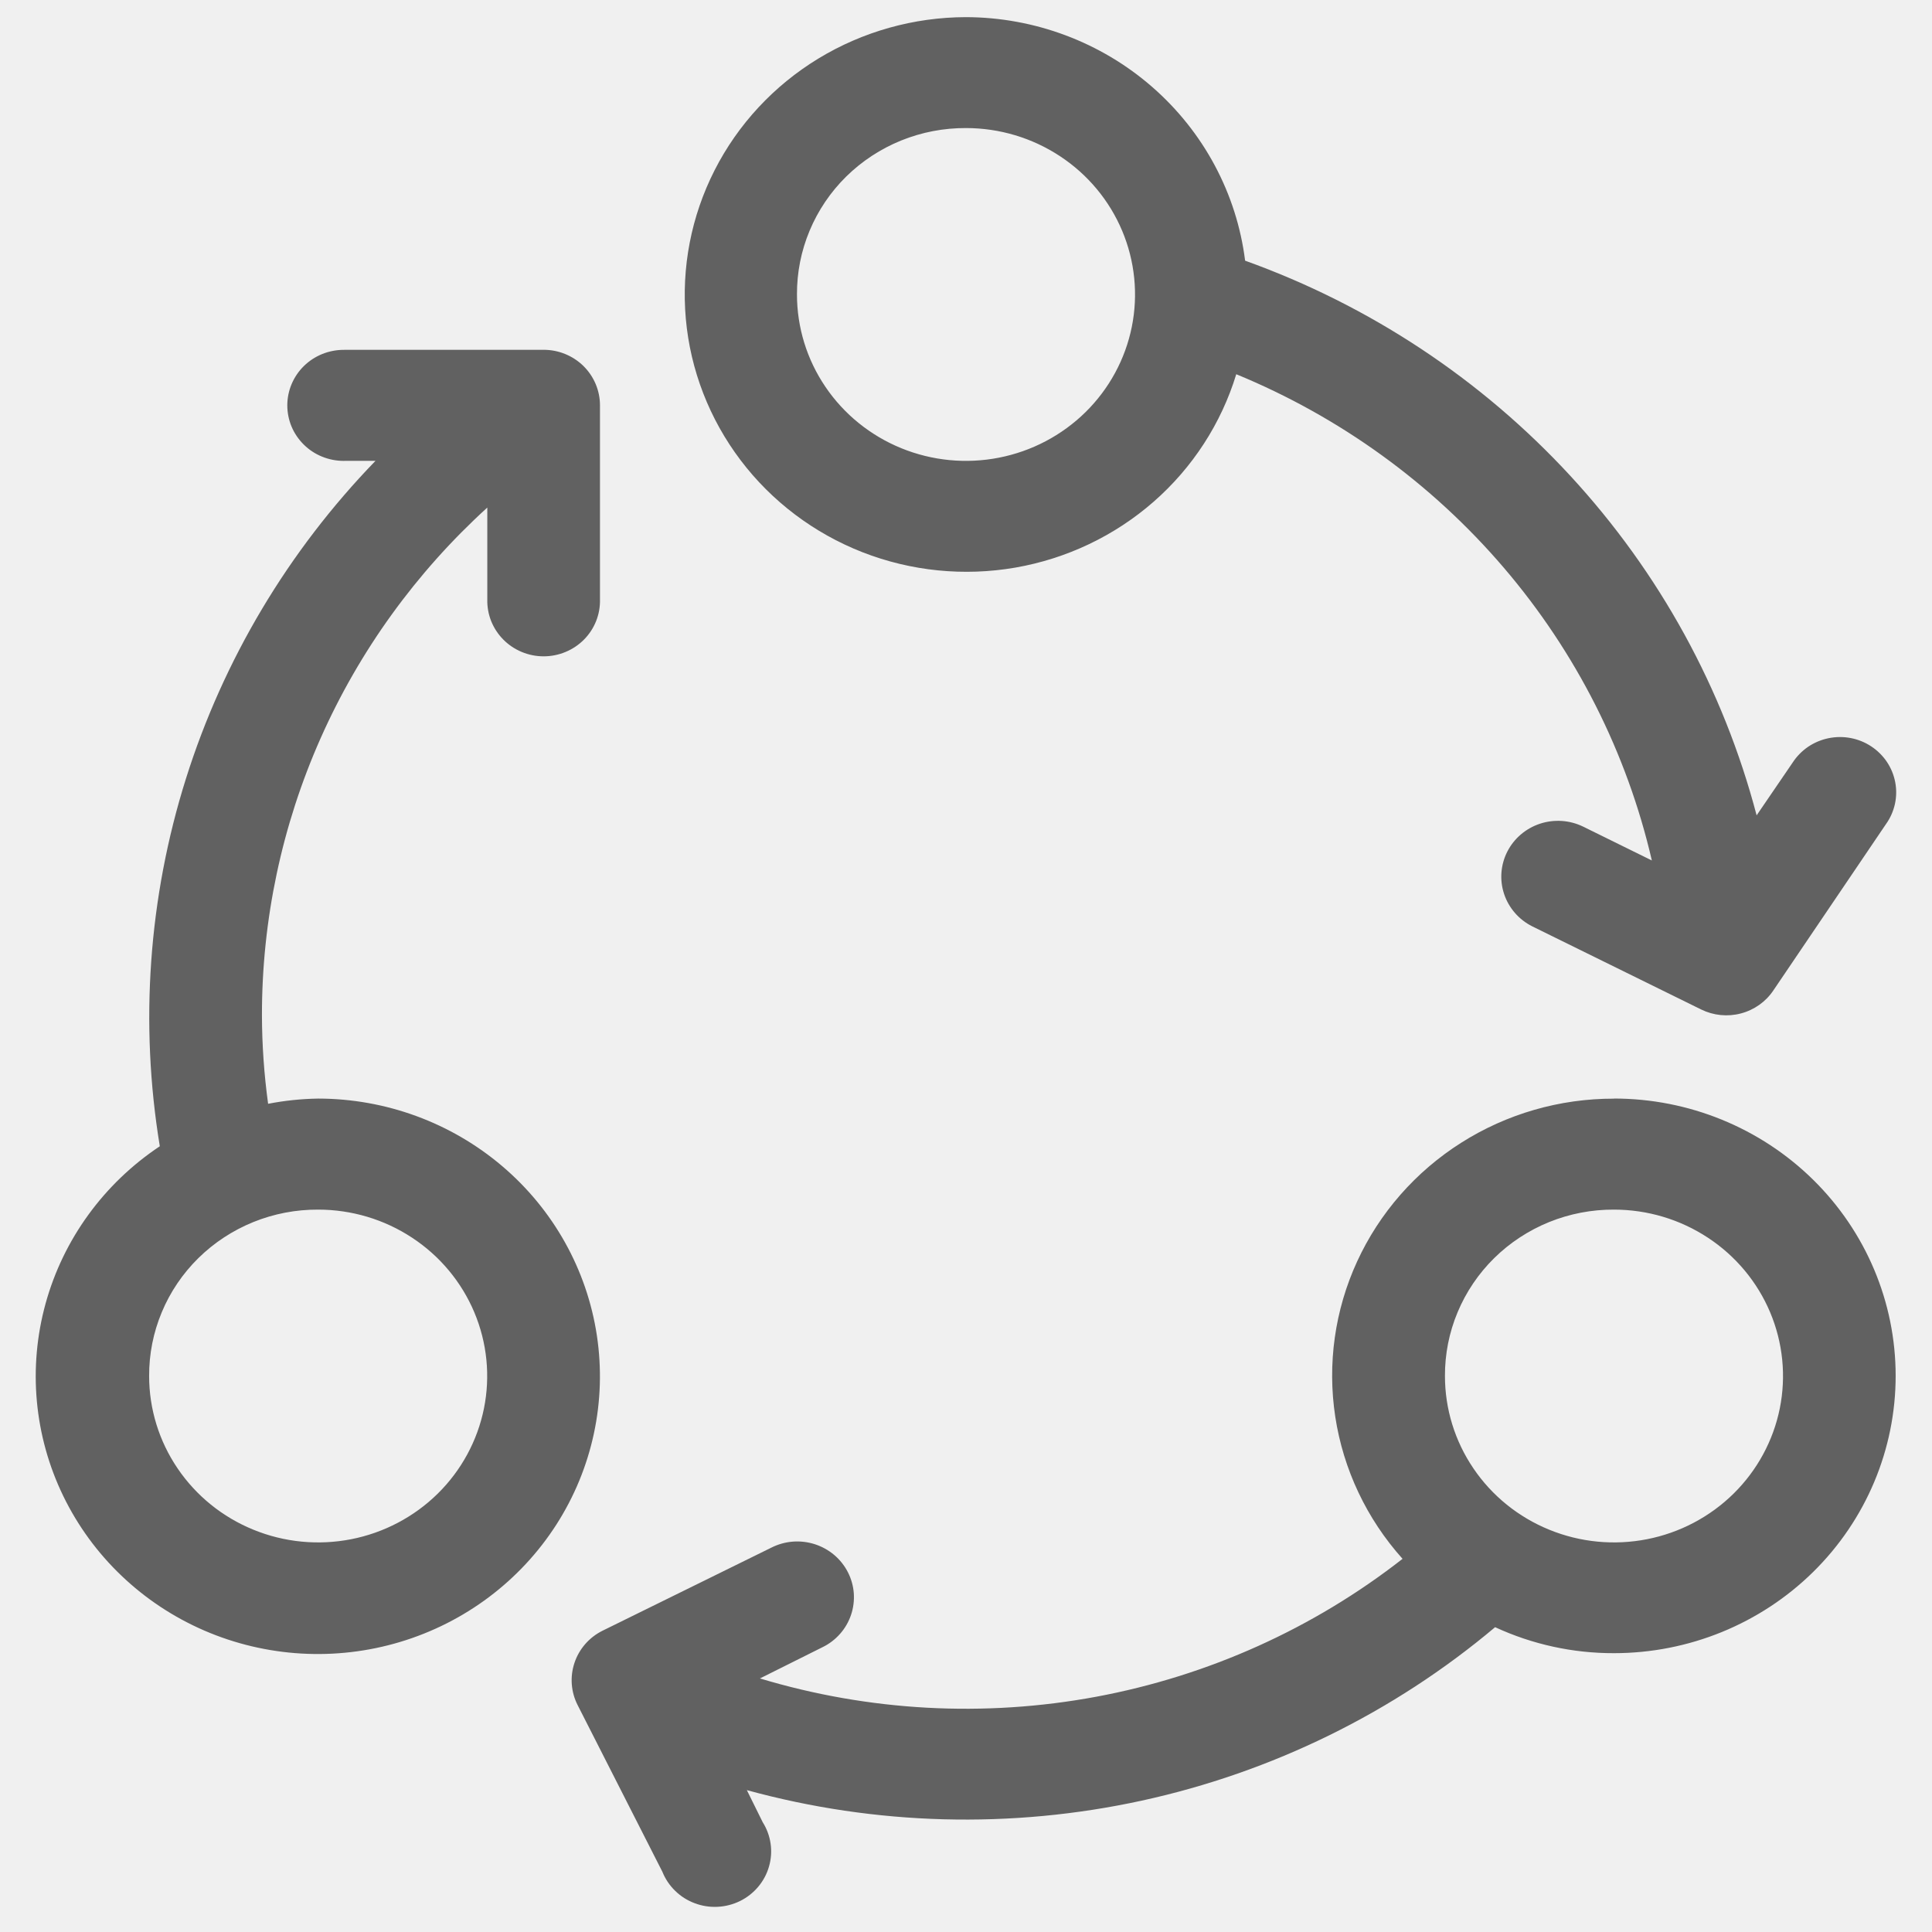
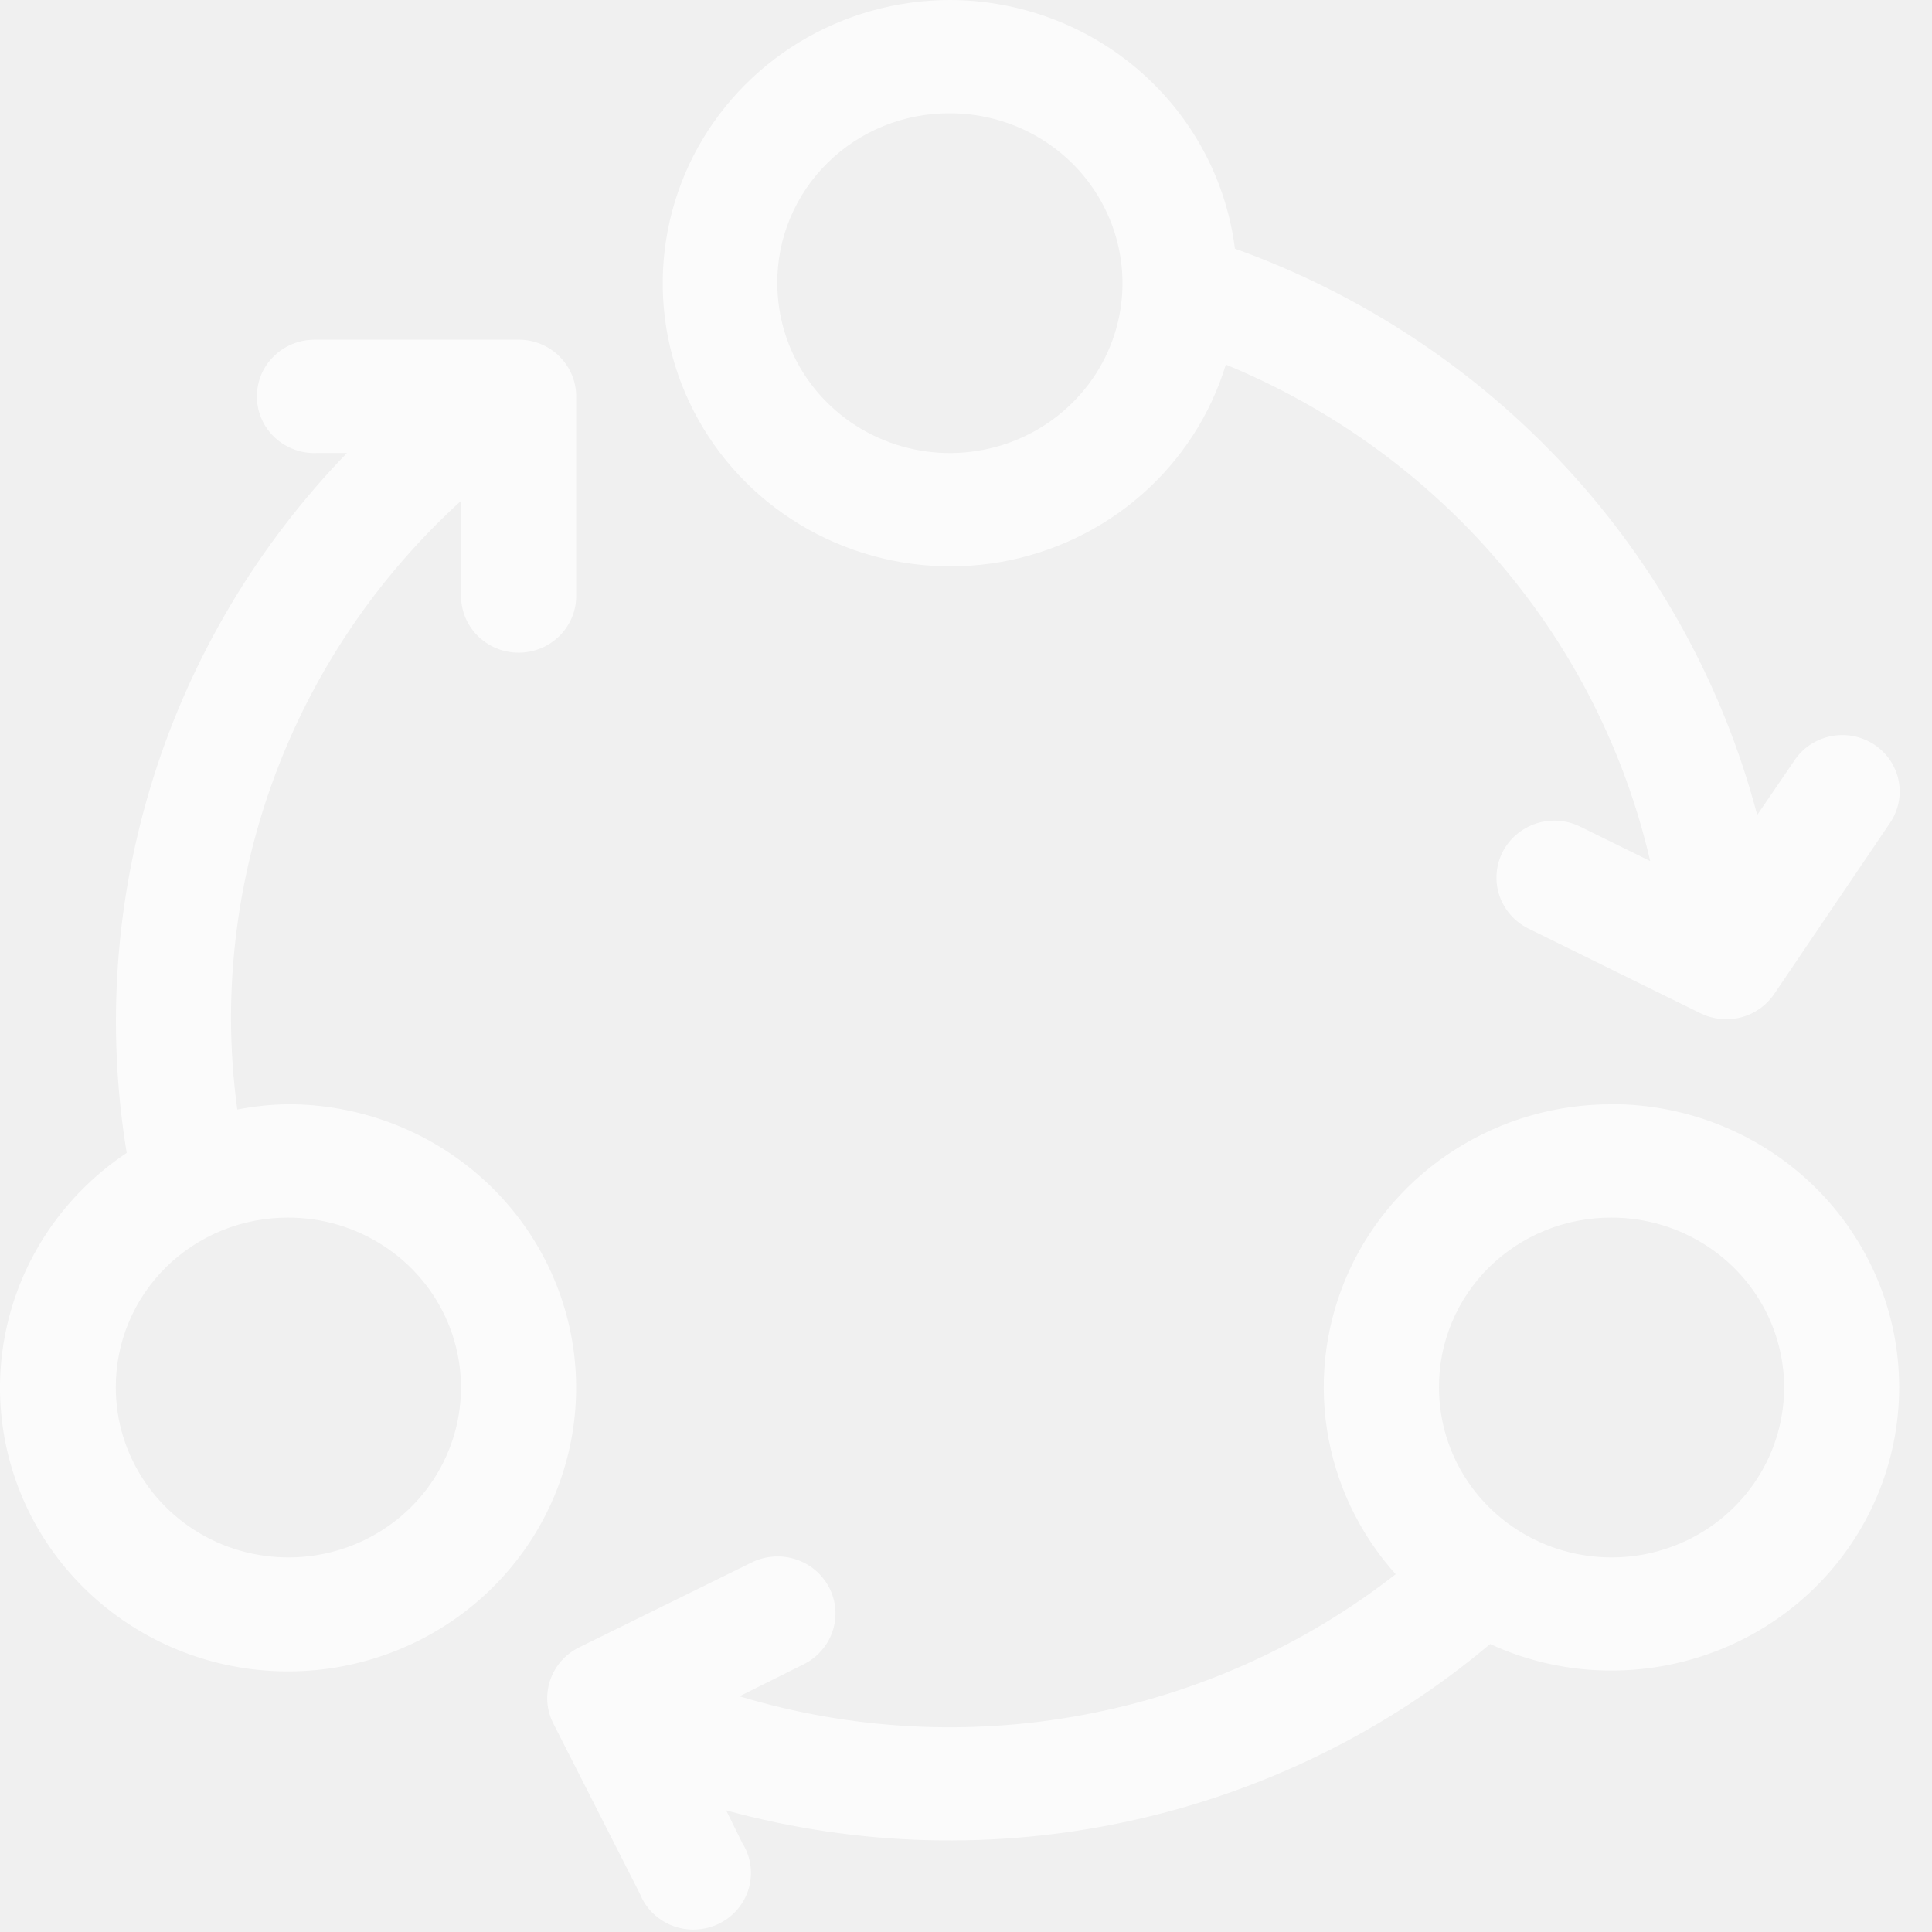
- <svg xmlns="http://www.w3.org/2000/svg" width="53" height="53" viewBox="0 0 53 53" fill="none">
-   <path d="M26.5 0.47C25.068 0.473 23.665 0.867 22.447 1.608C21.229 2.35 20.244 3.41 19.603 4.671C18.962 5.931 18.689 7.342 18.814 8.747C18.94 10.151 19.46 11.493 20.316 12.624C21.171 13.754 22.329 14.628 23.66 15.149C24.991 15.669 26.443 15.815 27.853 15.571C29.264 15.326 30.577 14.7 31.647 13.764C32.718 12.827 33.502 11.616 33.914 10.266C36.755 11.435 39.272 13.256 41.255 15.576C43.238 17.896 44.63 20.649 45.315 23.605L43.431 22.677C43.063 22.498 42.638 22.468 42.248 22.596C41.859 22.724 41.536 22.998 41.351 23.359C41.166 23.721 41.134 24.139 41.261 24.523C41.389 24.908 41.666 25.227 42.031 25.411L46.668 27.693C47.006 27.859 47.394 27.898 47.759 27.801C48.123 27.705 48.44 27.481 48.648 27.17L51.739 22.605C51.857 22.44 51.939 22.253 51.983 22.056C52.026 21.859 52.029 21.655 51.991 21.457C51.953 21.258 51.876 21.07 51.763 20.901C51.65 20.733 51.504 20.588 51.334 20.476C51.164 20.363 50.972 20.285 50.771 20.247C50.57 20.208 50.363 20.21 50.162 20.251C49.962 20.292 49.771 20.372 49.602 20.486C49.434 20.601 49.29 20.747 49.179 20.917L48.189 22.367C47.278 18.901 45.525 15.705 43.08 13.055C40.636 10.404 37.574 8.378 34.157 7.151C33.926 5.311 33.02 3.617 31.61 2.387C30.201 1.157 28.384 0.476 26.5 0.47ZM26.5 3.513C27.417 3.513 28.314 3.781 29.076 4.283C29.839 4.784 30.433 5.497 30.784 6.331C31.135 7.165 31.227 8.083 31.048 8.969C30.869 9.854 30.427 10.668 29.779 11.306C29.13 11.944 28.304 12.379 27.405 12.555C26.505 12.732 25.573 12.641 24.726 12.296C23.878 11.95 23.154 11.365 22.645 10.614C22.135 9.864 21.863 8.981 21.863 8.078C21.86 7.478 21.978 6.883 22.21 6.328C22.442 5.772 22.783 5.268 23.214 4.843C23.645 4.419 24.158 4.083 24.722 3.854C25.286 3.626 25.89 3.51 26.5 3.513ZM9.356 9.599C9.153 9.609 8.954 9.657 8.77 9.742C8.586 9.827 8.421 9.947 8.284 10.095C8.148 10.243 8.042 10.416 7.973 10.604C7.904 10.793 7.874 10.992 7.883 11.192C7.893 11.392 7.942 11.588 8.028 11.769C8.115 11.95 8.237 12.112 8.387 12.247C8.537 12.382 8.713 12.486 8.904 12.553C9.095 12.621 9.298 12.651 9.501 12.642H10.301C7.907 15.114 6.128 18.098 5.101 21.36C4.074 24.622 3.829 28.074 4.384 31.445C2.849 32.467 1.737 33.997 1.251 35.758C0.765 37.519 0.937 39.393 1.735 41.039C2.534 42.685 3.906 43.995 5.603 44.73C7.3 45.464 9.208 45.575 10.98 45.042C12.753 44.509 14.272 43.367 15.262 41.825C16.252 40.282 16.646 38.441 16.374 36.637C16.102 34.832 15.181 33.183 13.778 31.991C12.375 30.798 10.585 30.14 8.731 30.137C8.269 30.144 7.808 30.192 7.355 30.28C7.245 29.477 7.188 28.666 7.186 27.856C7.183 25.239 7.731 22.65 8.795 20.252C9.859 17.854 11.416 15.7 13.368 13.924V16.444C13.363 16.647 13.399 16.849 13.474 17.038C13.55 17.227 13.663 17.4 13.807 17.545C13.951 17.691 14.123 17.806 14.313 17.885C14.503 17.964 14.707 18.005 14.914 18.005C15.12 18.005 15.324 17.964 15.514 17.885C15.704 17.806 15.877 17.691 16.021 17.545C16.165 17.4 16.278 17.227 16.353 17.038C16.428 16.849 16.464 16.647 16.459 16.444V11.118C16.459 10.715 16.296 10.328 16.007 10.042C15.717 9.757 15.324 9.596 14.914 9.596H9.5C9.452 9.596 9.404 9.597 9.356 9.599ZM44.276 30.139C42.789 30.136 41.334 30.556 40.084 31.349C38.834 32.141 37.843 33.272 37.23 34.605C36.617 35.938 36.409 37.418 36.63 38.865C36.851 40.312 37.492 41.666 38.476 42.763C36.028 44.676 33.144 45.974 30.073 46.546C27.002 47.117 23.836 46.945 20.847 46.044L22.562 45.188C22.746 45.099 22.91 44.974 23.044 44.822C23.179 44.67 23.281 44.493 23.346 44.301C23.411 44.11 23.436 43.907 23.422 43.706C23.407 43.505 23.352 43.309 23.259 43.128C23.167 42.948 23.039 42.788 22.884 42.656C22.728 42.525 22.548 42.425 22.353 42.362C22.158 42.3 21.953 42.275 21.748 42.291C21.544 42.307 21.345 42.363 21.162 42.455L16.525 44.737C16.16 44.92 15.884 45.238 15.758 45.621C15.631 46.005 15.664 46.422 15.849 46.781L18.17 51.346C18.249 51.543 18.368 51.721 18.521 51.87C18.673 52.019 18.855 52.135 19.056 52.21C19.256 52.286 19.471 52.32 19.685 52.309C19.9 52.299 20.11 52.244 20.302 52.15C20.494 52.055 20.663 51.922 20.8 51.759C20.937 51.596 21.038 51.407 21.096 51.203C21.155 51 21.17 50.787 21.14 50.578C21.11 50.368 21.036 50.167 20.923 49.988L20.488 49.108C24.02 50.077 27.739 50.176 31.319 49.397C34.898 48.617 38.228 46.983 41.015 44.638C42.035 45.11 43.148 45.354 44.275 45.351C46.325 45.351 48.29 44.55 49.74 43.123C51.189 41.696 52.003 39.761 52.003 37.743C52.003 35.725 51.189 33.791 49.74 32.364C48.29 30.937 46.325 30.136 44.275 30.136L44.276 30.139ZM8.728 33.183C9.645 33.183 10.542 33.451 11.304 33.953C12.067 34.454 12.661 35.167 13.012 36.001C13.363 36.835 13.455 37.753 13.276 38.639C13.097 39.524 12.655 40.338 12.007 40.976C11.358 41.614 10.532 42.049 9.633 42.225C8.733 42.401 7.801 42.311 6.954 41.965C6.106 41.62 5.382 41.035 4.873 40.284C4.363 39.534 4.091 38.651 4.091 37.748C4.088 37.148 4.206 36.553 4.438 35.998C4.669 35.442 5.011 34.938 5.442 34.513C5.873 34.089 6.386 33.753 6.95 33.524C7.514 33.296 8.118 33.18 8.728 33.183ZM44.276 33.183C45.193 33.183 46.09 33.451 46.852 33.953C47.615 34.454 48.209 35.167 48.56 36.001C48.911 36.835 49.003 37.753 48.824 38.639C48.645 39.524 48.203 40.338 47.555 40.976C46.906 41.614 46.08 42.049 45.181 42.225C44.281 42.401 43.349 42.311 42.502 41.965C41.654 41.62 40.93 41.035 40.421 40.284C39.911 39.534 39.639 38.651 39.639 37.748C39.636 37.148 39.754 36.553 39.986 35.998C40.218 35.442 40.559 34.938 40.99 34.513C41.421 34.089 41.934 33.753 42.498 33.524C43.062 33.296 43.666 33.18 44.276 33.183Z" fill="#616161" />
+ <svg xmlns="http://www.w3.org/2000/svg" width="27" height="27" viewBox="0 0 27 27" fill="none">
+   <path opacity="0.75" d="M13.275 0C12.53 0.001 11.8 0.206 11.166 0.592C10.533 0.978 10.021 1.529 9.687 2.185C9.354 2.841 9.212 3.575 9.277 4.305C9.342 5.036 9.613 5.734 10.058 6.322C10.503 6.91 11.105 7.365 11.798 7.635C12.49 7.906 13.245 7.982 13.979 7.855C14.712 7.727 15.396 7.402 15.952 6.915C16.509 6.428 16.917 5.798 17.131 5.095C18.61 5.704 19.919 6.651 20.95 7.858C21.982 9.064 22.706 10.496 23.062 12.034L22.082 11.552C21.891 11.458 21.669 11.443 21.467 11.509C21.264 11.576 21.096 11.719 21 11.906C20.904 12.094 20.887 12.312 20.953 12.512C21.02 12.712 21.164 12.878 21.354 12.974L23.766 14.161C23.942 14.247 24.143 14.267 24.333 14.217C24.523 14.167 24.688 14.05 24.796 13.889L26.404 11.514C26.465 11.428 26.508 11.331 26.53 11.228C26.553 11.126 26.554 11.02 26.535 10.917C26.515 10.813 26.475 10.715 26.416 10.627C26.357 10.54 26.282 10.465 26.193 10.406C26.104 10.348 26.005 10.307 25.9 10.287C25.796 10.267 25.688 10.268 25.584 10.289C25.479 10.311 25.38 10.352 25.292 10.412C25.204 10.471 25.13 10.547 25.072 10.636L24.557 11.39C24.083 9.587 23.171 7.925 21.899 6.546C20.628 5.167 19.035 4.113 17.258 3.475C17.137 2.518 16.666 1.637 15.933 0.997C15.2 0.357 14.255 0.003 13.275 0V0ZM13.275 1.583C13.752 1.583 14.218 1.722 14.615 1.983C15.012 2.244 15.321 2.615 15.503 3.049C15.686 3.483 15.734 3.96 15.641 4.421C15.548 4.881 15.318 5.304 14.98 5.636C14.643 5.968 14.213 6.195 13.745 6.286C13.278 6.378 12.793 6.331 12.352 6.151C11.911 5.971 11.534 5.667 11.269 5.277C11.004 4.886 10.863 4.427 10.863 3.957C10.861 3.645 10.922 3.336 11.043 3.047C11.164 2.758 11.341 2.496 11.566 2.275C11.79 2.054 12.056 1.879 12.35 1.76C12.643 1.642 12.958 1.581 13.275 1.583V1.583ZM4.357 4.749C4.251 4.753 4.148 4.779 4.052 4.823C3.957 4.867 3.871 4.93 3.8 5.007C3.728 5.084 3.673 5.173 3.638 5.271C3.602 5.369 3.586 5.473 3.591 5.577C3.596 5.681 3.621 5.783 3.666 5.877C3.711 5.971 3.775 6.056 3.853 6.126C3.931 6.196 4.023 6.25 4.122 6.285C4.221 6.321 4.327 6.336 4.432 6.331H4.849C3.603 7.617 2.678 9.169 2.144 10.866C1.61 12.563 1.482 14.358 1.771 16.112C0.972 16.644 0.394 17.44 0.141 18.356C-0.112 19.272 -0.022 20.246 0.393 21.103C0.808 21.959 1.522 22.64 2.405 23.023C3.287 23.405 4.28 23.462 5.202 23.185C6.124 22.908 6.914 22.314 7.429 21.512C7.944 20.709 8.149 19.752 8.008 18.813C7.866 17.874 7.387 17.016 6.657 16.396C5.928 15.776 4.996 15.434 4.032 15.432C3.792 15.435 3.552 15.46 3.316 15.506C3.259 15.088 3.23 14.667 3.228 14.245C3.227 12.884 3.512 11.537 4.065 10.29C4.618 9.043 5.428 7.922 6.444 6.998V8.309C6.441 8.415 6.46 8.52 6.499 8.618C6.538 8.716 6.597 8.806 6.672 8.882C6.747 8.957 6.837 9.018 6.935 9.059C7.034 9.1 7.141 9.121 7.248 9.121C7.355 9.121 7.461 9.1 7.56 9.059C7.659 9.018 7.749 8.957 7.824 8.882C7.899 8.806 7.957 8.716 7.997 8.618C8.036 8.52 8.055 8.415 8.052 8.309V5.539C8.052 5.329 7.967 5.128 7.816 4.979C7.666 4.831 7.461 4.747 7.248 4.747H4.432C4.407 4.747 4.382 4.747 4.357 4.749ZM22.522 15.433C21.748 15.431 20.991 15.65 20.341 16.062C19.69 16.474 19.175 17.062 18.856 17.756C18.538 18.45 18.429 19.219 18.544 19.972C18.659 20.725 18.993 21.429 19.505 22C18.231 22.994 16.731 23.67 15.133 23.967C13.536 24.265 11.889 24.175 10.334 23.706L11.226 23.261C11.322 23.215 11.407 23.15 11.477 23.07C11.547 22.991 11.601 22.899 11.634 22.8C11.668 22.7 11.681 22.595 11.674 22.49C11.666 22.386 11.637 22.283 11.589 22.189C11.541 22.096 11.475 22.012 11.394 21.944C11.313 21.875 11.219 21.823 11.118 21.791C11.016 21.758 10.909 21.746 10.803 21.754C10.697 21.762 10.593 21.791 10.498 21.839L8.086 23.026C7.896 23.122 7.753 23.287 7.687 23.486C7.621 23.686 7.638 23.903 7.735 24.09L8.942 26.464C8.983 26.567 9.045 26.66 9.124 26.737C9.204 26.814 9.298 26.875 9.403 26.914C9.507 26.953 9.618 26.971 9.73 26.965C9.842 26.96 9.951 26.931 10.051 26.882C10.15 26.833 10.239 26.764 10.31 26.679C10.381 26.594 10.434 26.496 10.464 26.39C10.495 26.284 10.502 26.173 10.487 26.064C10.471 25.956 10.433 25.851 10.374 25.758L10.148 25.3C11.985 25.804 13.919 25.856 15.781 25.45C17.643 25.045 19.376 24.195 20.825 22.975C21.356 23.221 21.935 23.347 22.521 23.346C23.587 23.346 24.61 22.929 25.364 22.187C26.117 21.445 26.541 20.438 26.541 19.388C26.541 18.339 26.117 17.332 25.364 16.59C24.61 15.848 23.587 15.431 22.521 15.431L22.522 15.433ZM4.03 17.016C4.507 17.016 4.974 17.156 5.37 17.417C5.767 17.677 6.076 18.048 6.259 18.482C6.441 18.916 6.489 19.394 6.396 19.854C6.303 20.315 6.073 20.738 5.736 21.07C5.399 21.402 4.969 21.628 4.501 21.72C4.033 21.811 3.548 21.764 3.107 21.585C2.667 21.405 2.29 21.101 2.025 20.71C1.76 20.32 1.618 19.861 1.618 19.391C1.617 19.079 1.678 18.769 1.799 18.48C1.919 18.192 2.097 17.929 2.321 17.708C2.545 17.488 2.812 17.313 3.105 17.194C3.399 17.075 3.713 17.015 4.03 17.016ZM22.522 17.016C22.999 17.016 23.465 17.156 23.862 17.417C24.258 17.677 24.567 18.048 24.75 18.482C24.933 18.916 24.98 19.394 24.887 19.854C24.794 20.315 24.564 20.738 24.227 21.07C23.89 21.402 23.46 21.628 22.992 21.72C22.524 21.811 22.039 21.764 21.599 21.585C21.158 21.405 20.781 21.101 20.516 20.71C20.251 20.32 20.11 19.861 20.11 19.391C20.108 19.079 20.169 18.769 20.29 18.48C20.41 18.192 20.588 17.929 20.812 17.708C21.037 17.488 21.303 17.313 21.597 17.194C21.89 17.075 22.204 17.015 22.522 17.016V17.016Z" fill="white" />
</svg>
